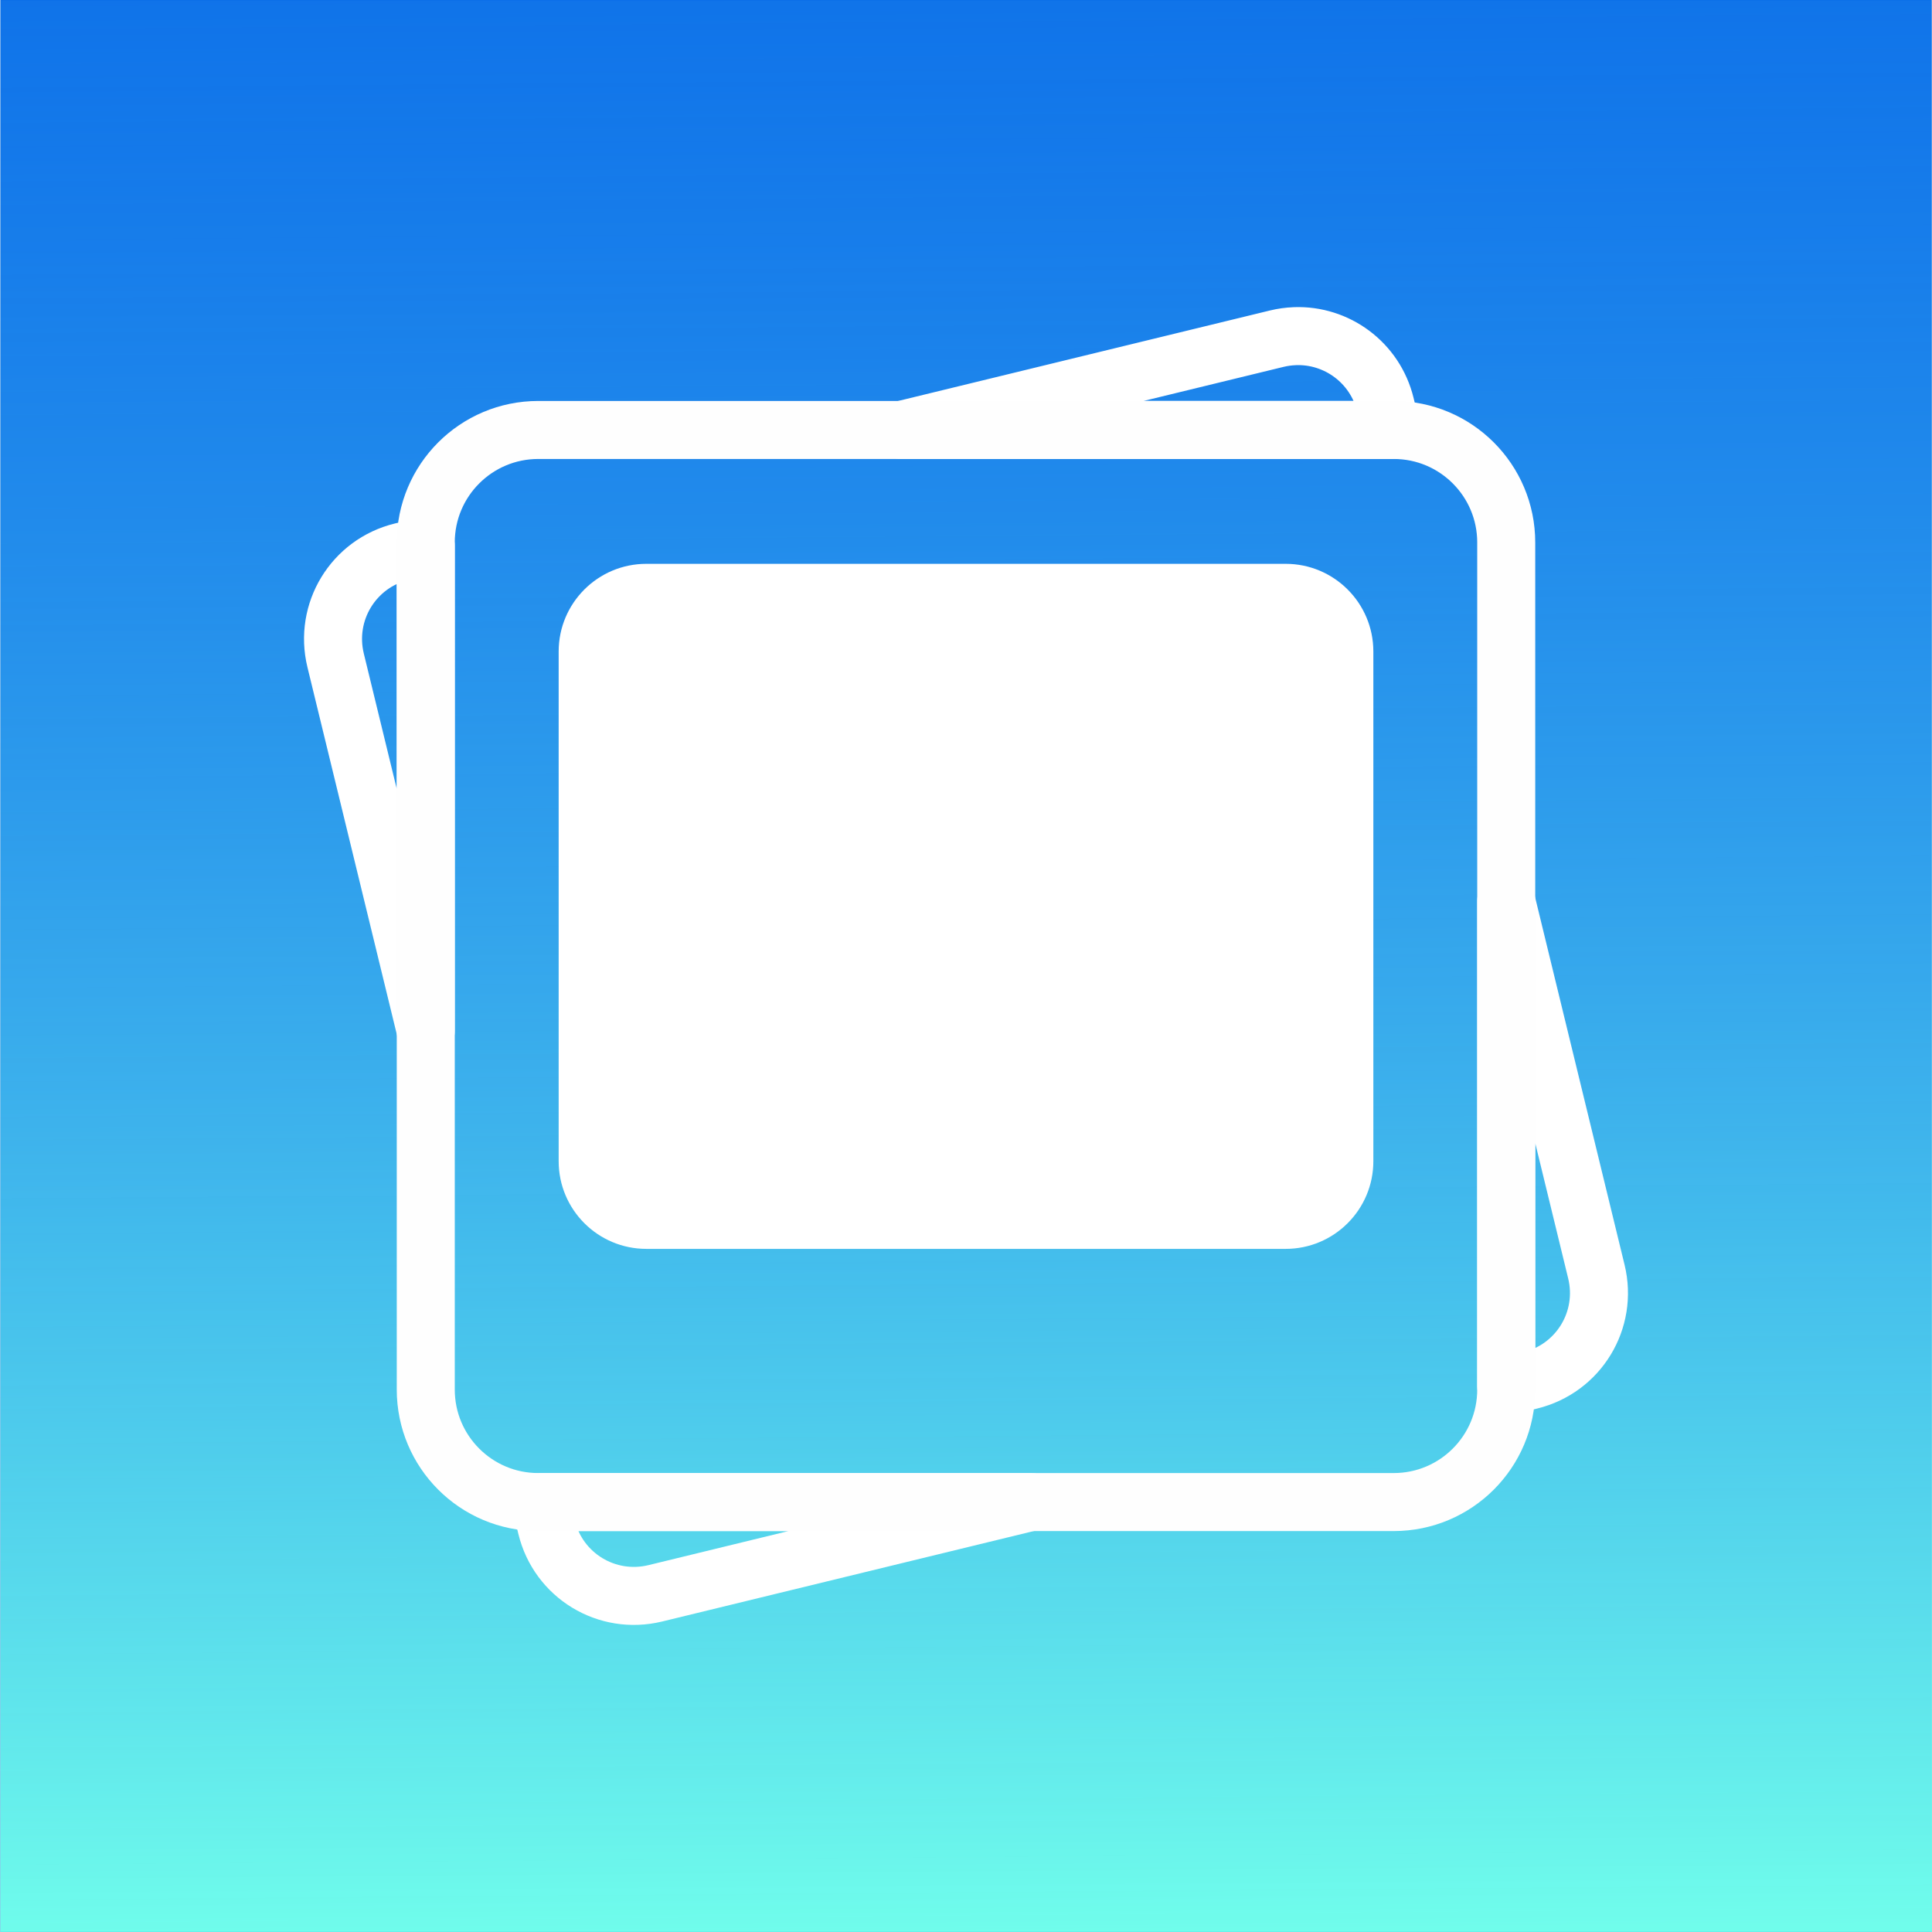
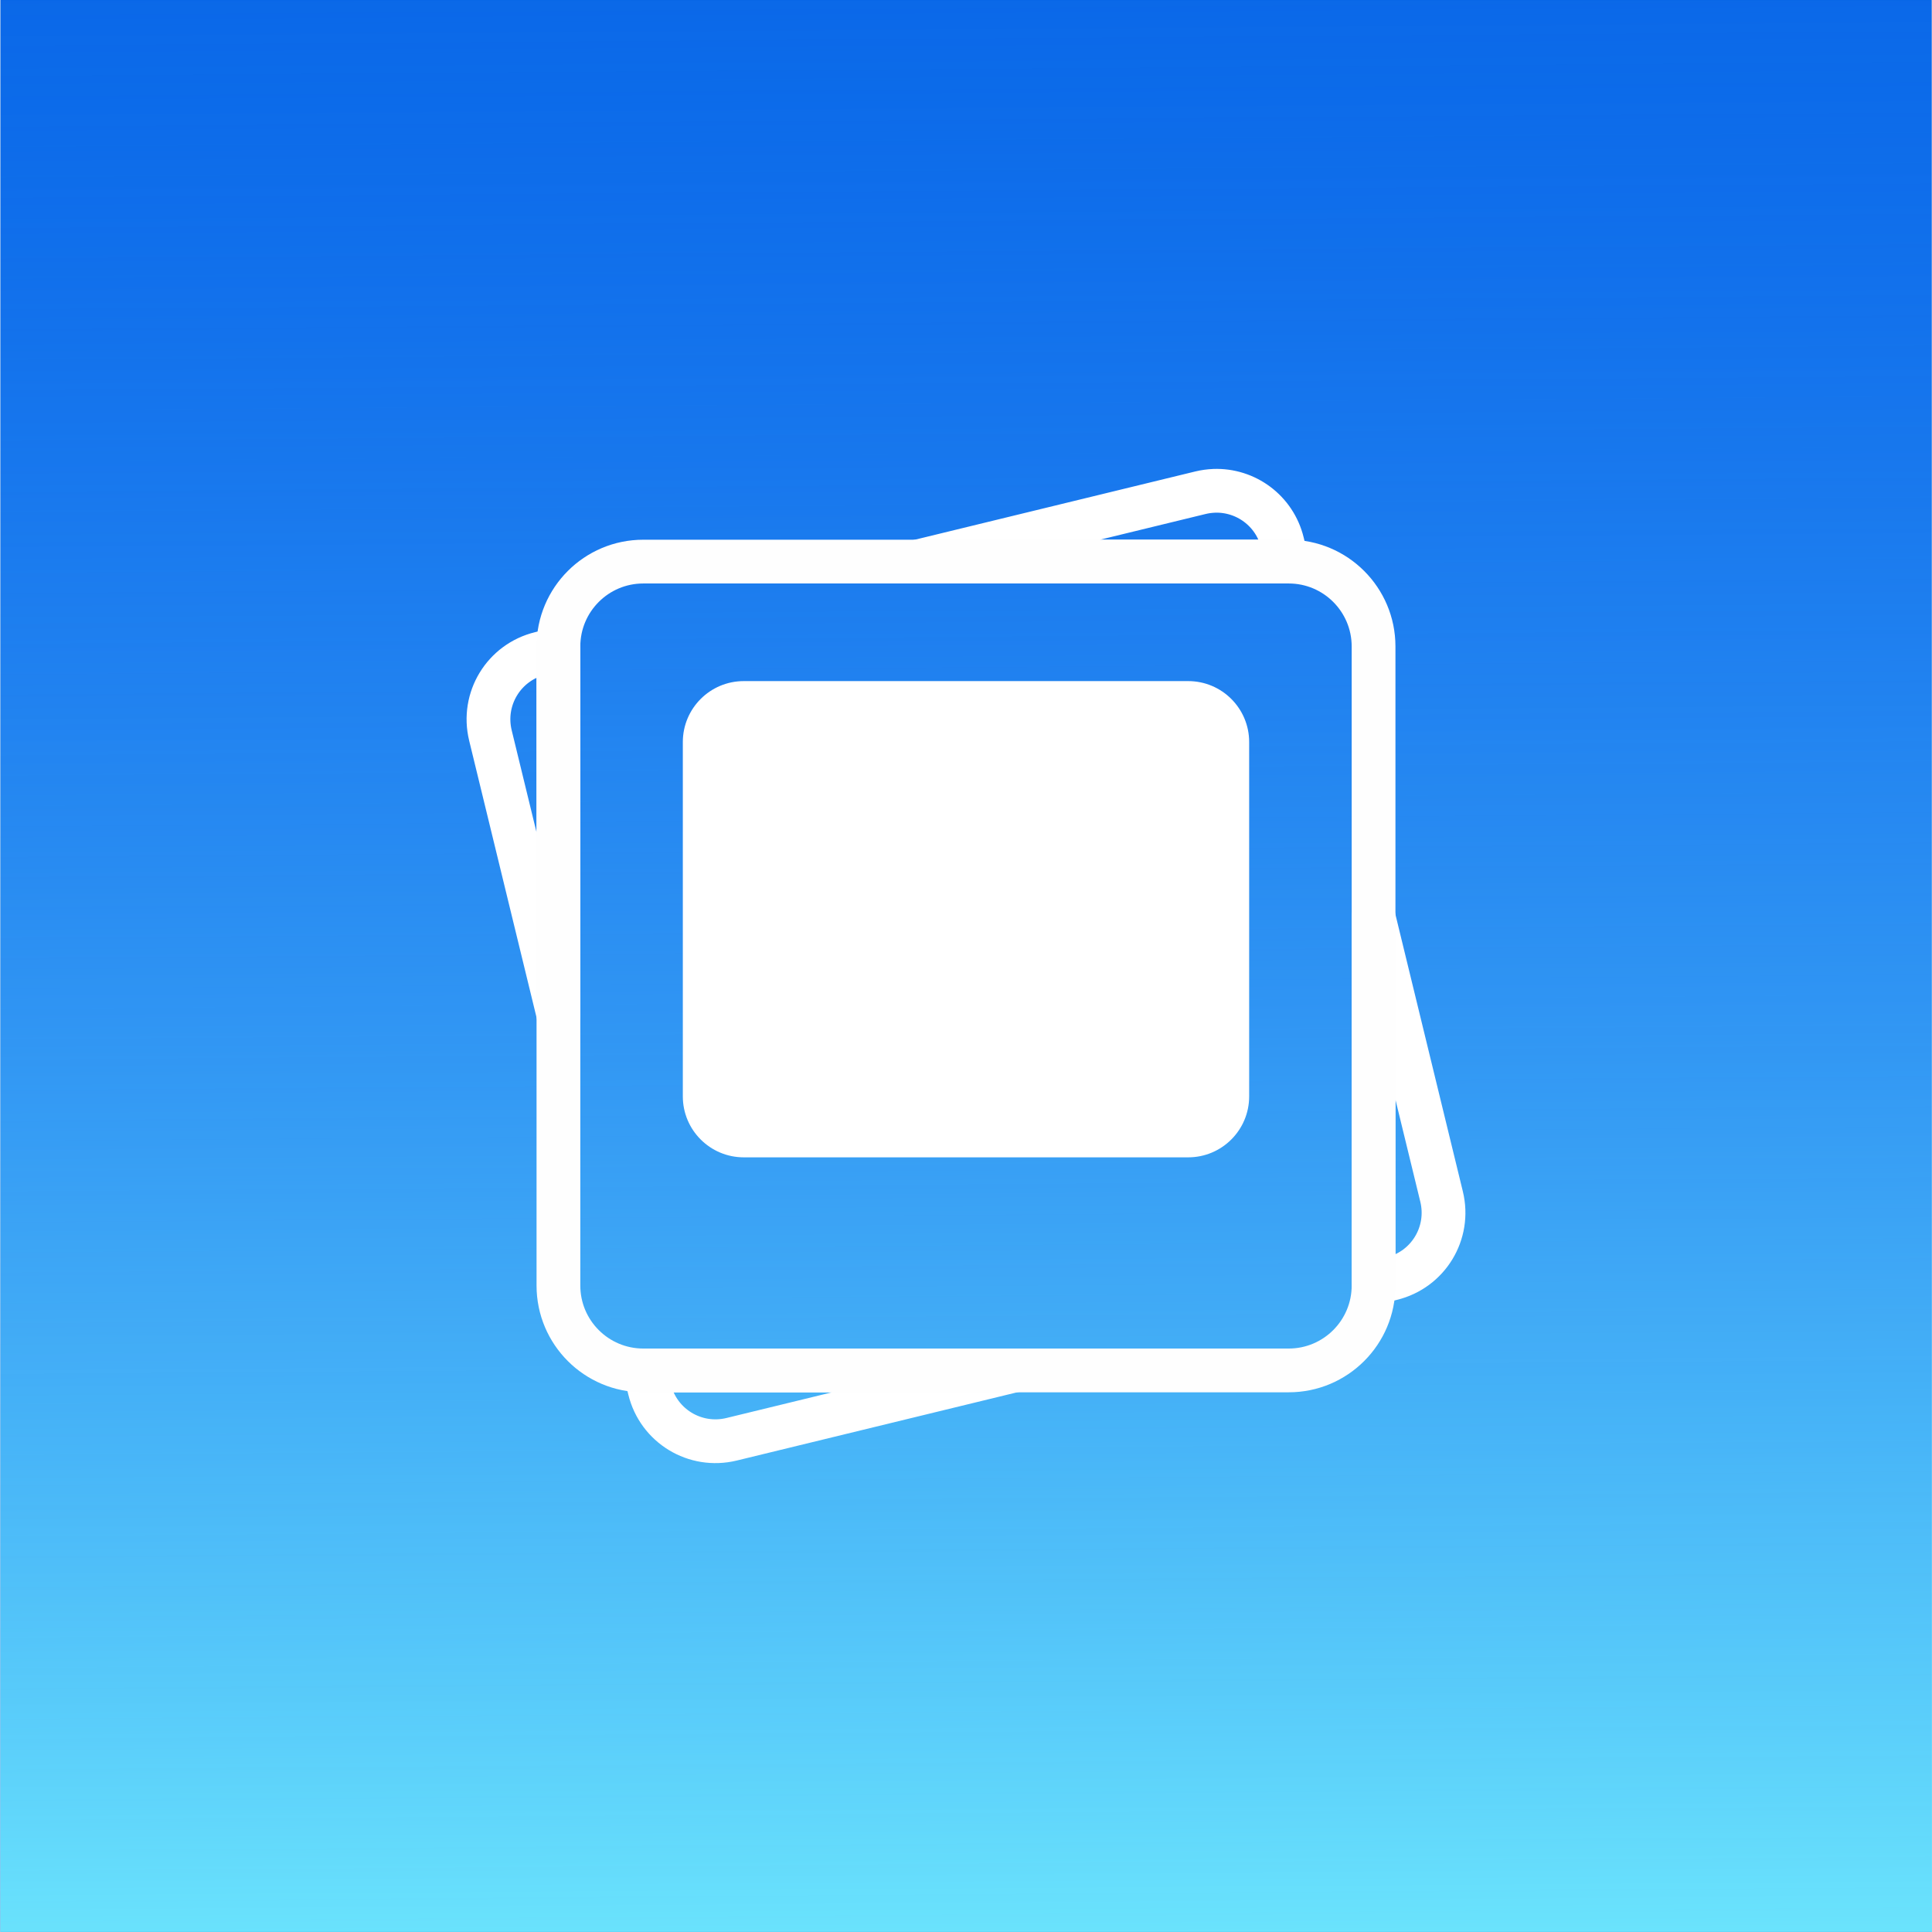
<svg xmlns="http://www.w3.org/2000/svg" xmlns:xlink="http://www.w3.org/1999/xlink" width="200mm" height="200mm" viewBox="0 0 200 200" version="1.1" id="svg1">
  <defs id="defs1">
    <linearGradient id="linearGradient5">
-       <stop style="stop-color:#70fdeb;stop-opacity:1;" offset="0" id="stop5" />
-       <stop style="stop-color:#0559fd;stop-opacity:0;" offset="1" id="stop6" />
+       <stop style="stop-color:#70ebfd;stop-opacity:1;" offset="0" id="stop5" />
+       <stop style="stop-color:#135dff;stop-opacity:0;" offset="1" id="stop6" />
    </linearGradient>
-     <linearGradient xlink:href="#linearGradient5" id="linearGradient6" x1="100.855" y1="207.193" x2="98.245" y2="-121.088" gradientUnits="userSpaceOnUse" gradientTransform="matrix(0.9425261,0,0,0.9399868,5.00313,5.347718)" />
+     <linearGradient xlink:href="#linearGradient5" id="linearGradient6" x1="96.89" y1="215.789" x2="94.782" y2="-68.981" gradientUnits="userSpaceOnUse" gradientTransform="matrix(0.9425261,0,0,0.9399868,5.00313,5.347718)" />
  </defs>
  <g id="layer2" style="display:inline">
    <rect style="fill:#0263e2;fill-opacity:1;stroke:none;stroke-width:0.252;stroke-linecap:round;stroke-linejoin:round;stroke-opacity:1" id="rect1" width="199.918" height="200.117" x="0.048" y="-0.122" ry="0" rx="0" />
    <rect style="fill:url(#linearGradient6);stroke:none;stroke-width:0.252;stroke-linecap:round;stroke-linejoin:round;stroke-opacity:1" id="rect5" width="199.96" height="199.973" x="0.04" y="0.02" ry="0" rx="0" />
  </g>
  <g id="layer1">
-     <g id="g5" transform="matrix(2.262004,0,0,2.262004,-107.8414,-233.0369)">
+     <g id="g5" transform="matrix(1.706527,0,0,1.706527,-56.8021,-151.2531)">
      <path id="rect3" style="fill:none;fill-opacity:1;stroke:#ffffff;stroke-width:2.655;stroke-linecap:round;stroke-linejoin:round;stroke-dasharray:none;stroke-opacity:1" d="m 75.896,140.336 c -0.269,-0.055 -0.547,-0.084 -0.832,-0.084 l -17.662,1e-5 21.781,5.301 -4e-6,-1.182 c 0,-1.997 -1.407,-3.653 -3.287,-4.036 z m -40.911,-0.083 -1.129,-5e-5 c -2.282,0 -4.119,1.837 -4.119,4.12 l -1.9e-5,17.447 z m 44.198,27.497 -5.249,21.566 1.129,2e-5 c 2.282,0 4.12,-1.837 4.12,-4.119 z m -49.447,16.265 -3.3e-5,1.182 c 0,2.282 1.837,4.119 4.12,4.119 H 51.518 Z" transform="rotate(-13.67901,1.4678032e-5,9.154953e-7)" />
    </g>
-     <g id="g6" transform="matrix(2.262004,0,0,2.262004,-172.0052,-252.7806)" style="stroke-width:1.127;stroke-dasharray:none">
+     <g id="g6" transform="matrix(1.706527,0,0,1.706527,-105.2093,-166.1488)" style="stroke-width:1.127;stroke-dasharray:none">
      <rect style="fill:none;fill-opacity:1;stroke:#fefefe;stroke-width:2.655;stroke-linecap:round;stroke-linejoin:round;stroke-dasharray:none;stroke-opacity:1" id="rect2" width="49.447" height="49.064" x="95.526" y="131.428" ry="5.148" />
-       <rect style="fill:#ffffff;fill-opacity:1;stroke:none;stroke-width:1.032;stroke-linecap:round;stroke-linejoin:round;stroke-dasharray:none;stroke-opacity:1" id="rect4" width="37.284" height="31.351" x="101.608" y="137.554" ry="4.013" />
+       <rect style="fill:#ffffff;fill-opacity:1;stroke:none;stroke-width:0.951;stroke-linecap:round;stroke-linejoin:round;stroke-dasharray:none;stroke-opacity:1" id="rect4" width="34.355" height="28.889" x="103.072" y="138.677" ry="3.698" />
    </g>
  </g>
</svg>
